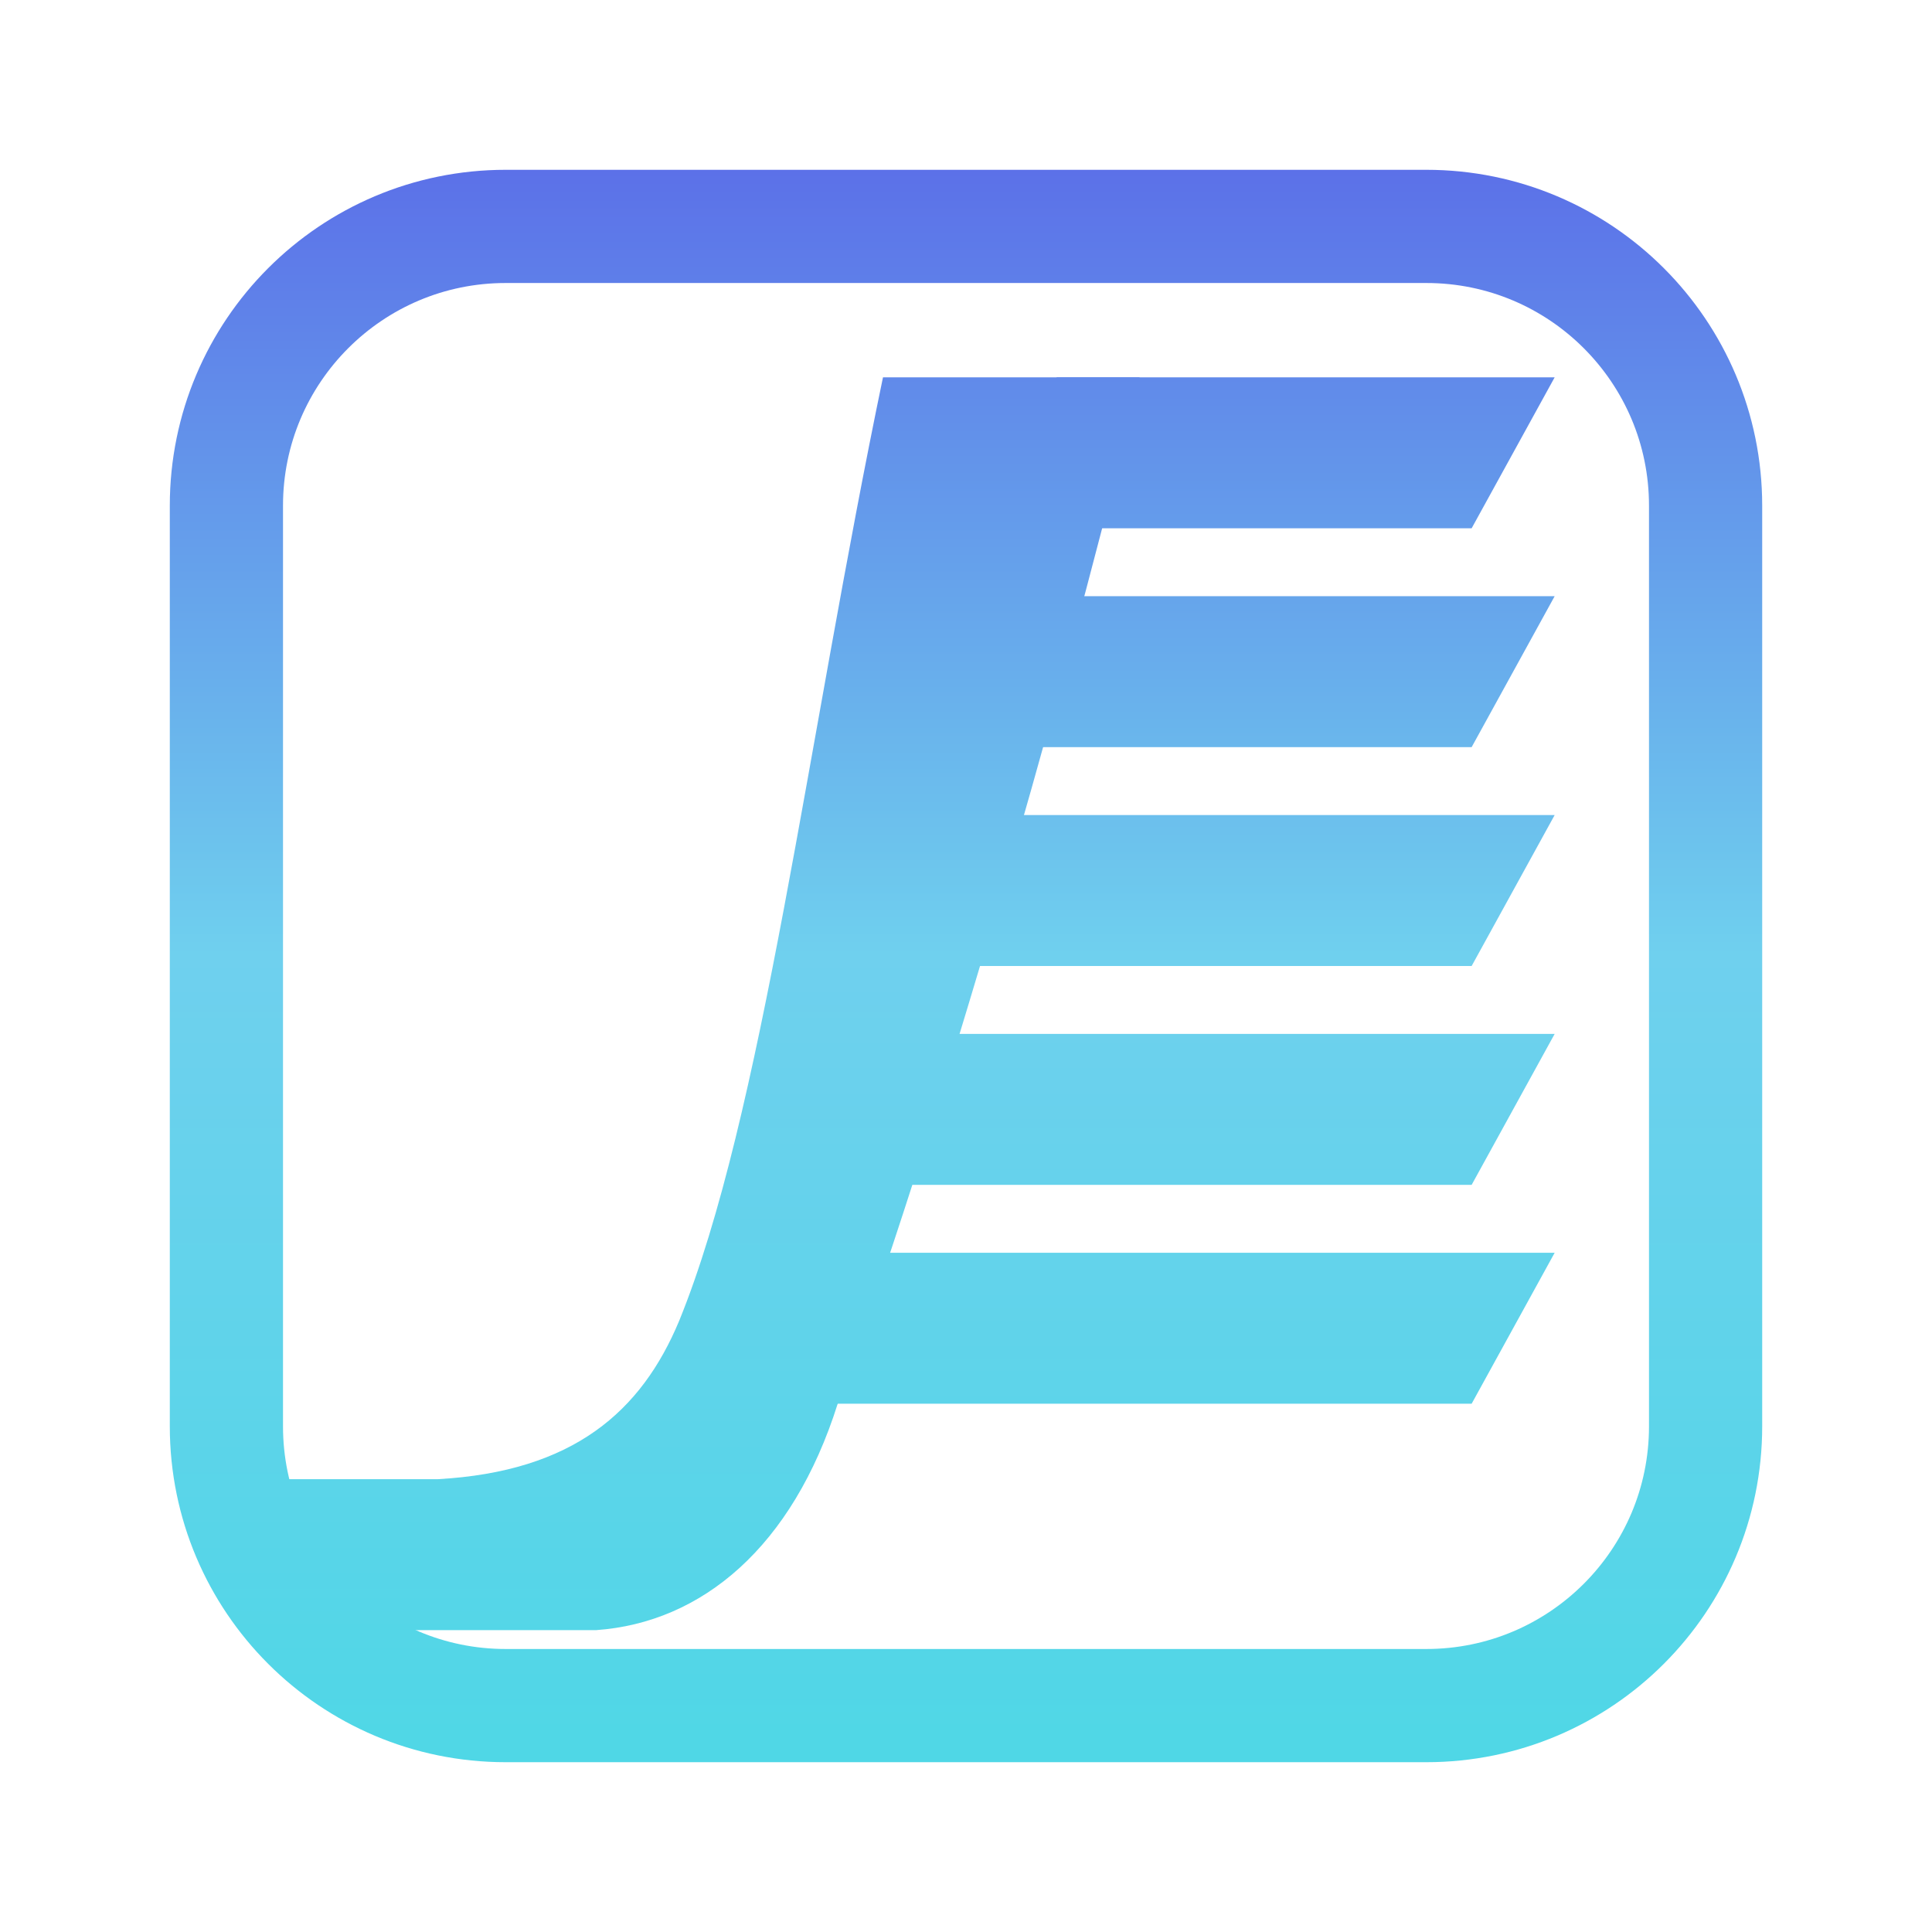
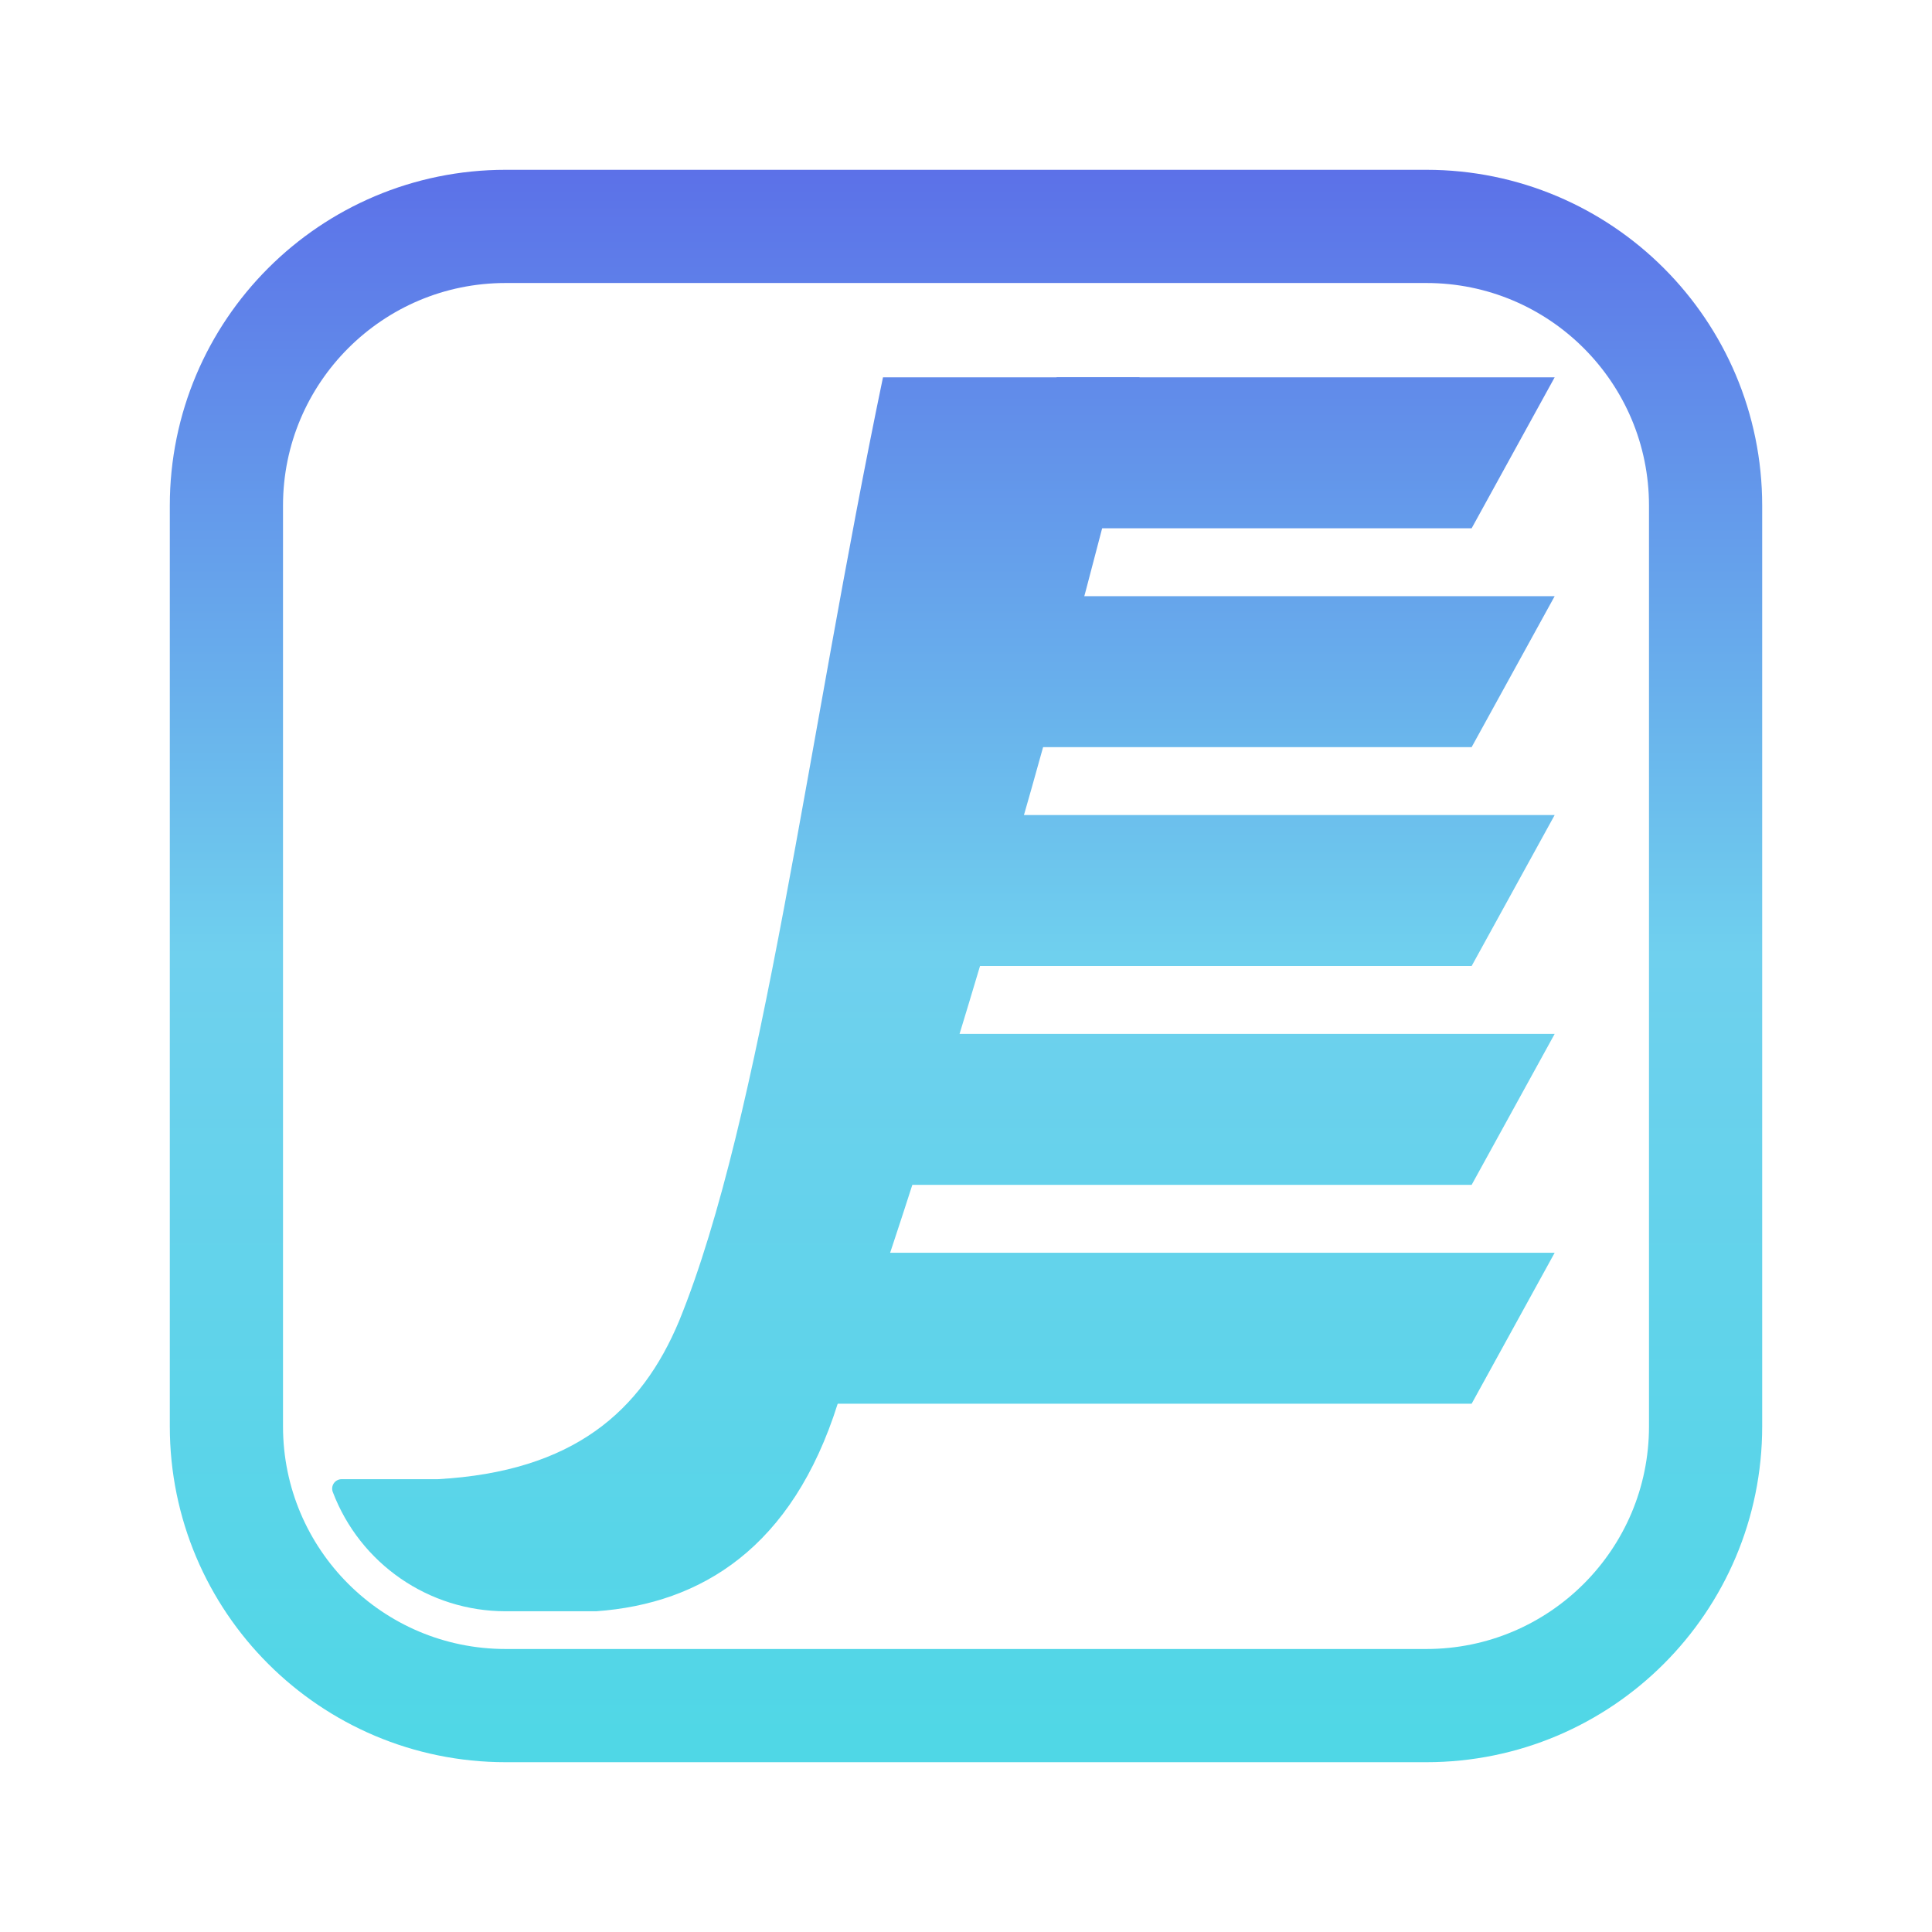
<svg xmlns="http://www.w3.org/2000/svg" viewBox="0 0 512 512" width="512" height="512" role="img" aria-label="Fenearth Republic">
  <defs>
    <linearGradient id="g1" x1="0" y1="39" x2="0" y2="467" gradientUnits="userSpaceOnUse">
      <stop offset="0" stop-color="#5b6ee8" />
      <stop offset="0.5" stop-color="#6fd0ee" />
      <stop offset="1" stop-color="#4fd7e6" />
    </linearGradient>
  </defs>
  <rect x="60" y="60" width="392" height="392" rx="74" fill="none" stroke="url(#g1)" stroke-width="30" />
-   <path fill="url(#g1)" d="M 238 100     L 302 100     C 288 160 252 290 222 372     C 210 410 186 430 158 432     L 70 432     L 70 392     L 116 392     C 152 390 170 374 180 350     C 202 296 214 196 234 100 Z" />
+   <path fill="url(#g1)" d="M 238 100     L 302 100     C 288 160 252 290 222 372     C 210 410 186 425 158 427     L 134 427     A 49 49 0 0 1 88.19 395.39     A 2.5 2.5 0 0 1 90.53 392     L 116 392     C 152 390 170 374 180 350     C 202 296 214 196 234 100 Z" />
  <path fill="url(#g1)" d="M 280 100 L 412 100 L 390 140 L 284 140 Z" />
  <path fill="url(#g1)" d="M 262 158 L 412 158 L 390 198 L 266 198 Z" />
  <path fill="url(#g1)" d="M 244 216 L 412 216 L 390 256 L 248 256 Z" />
  <path fill="url(#g1)" d="M 226 274 L 412 274 L 390 314 L 230 314 Z" />
  <path fill="url(#g1)" d="M 208 332 L 412 332 L 390 372 L 212 372 Z" />
</svg>
